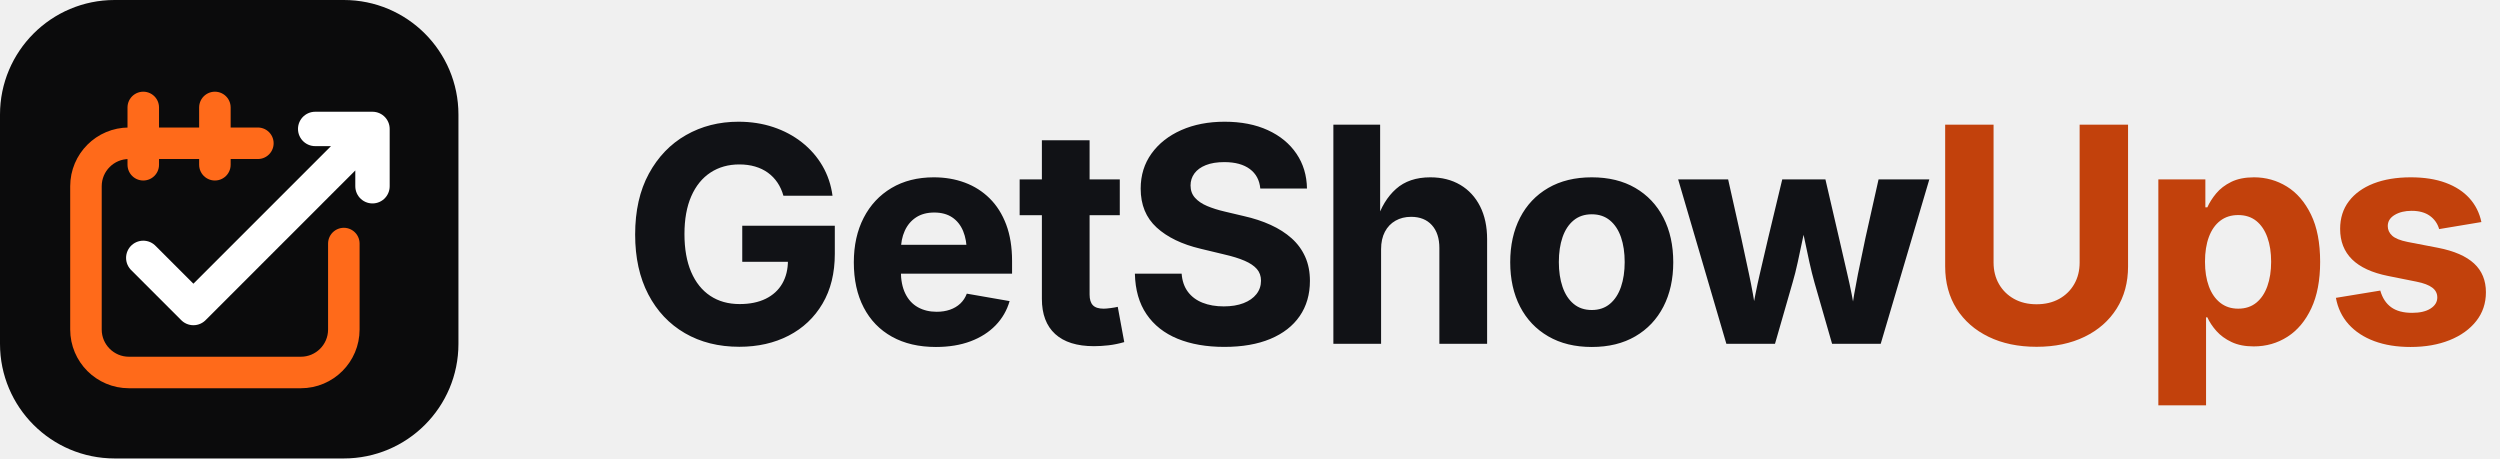
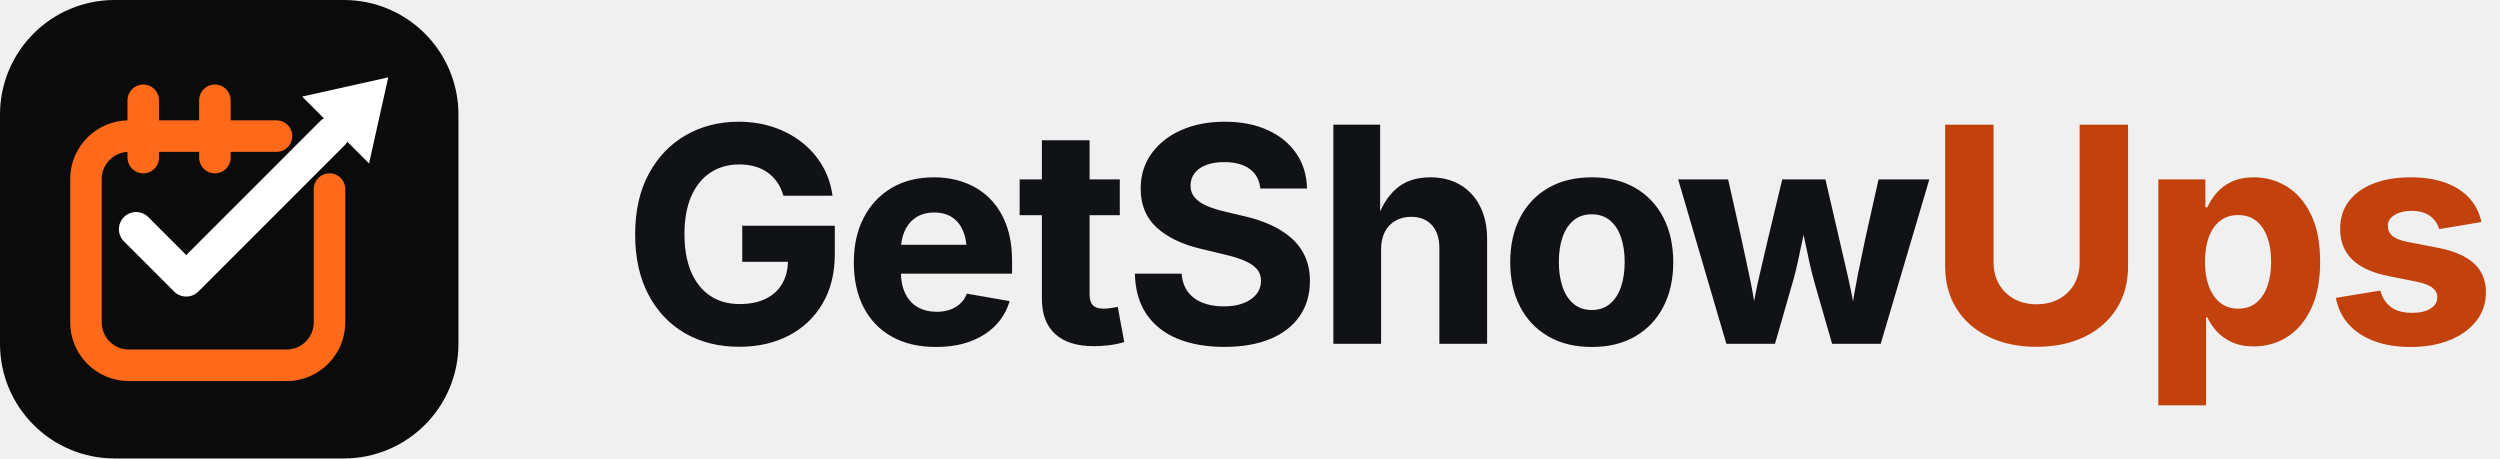
<svg xmlns="http://www.w3.org/2000/svg" viewBox="0 0 152.69 28" width="152.69" height="28">
  <g transform="scale(0.875)">
    <rect width="32" height="32" rx="8" fill="#0B0B0C" />
-     <path d="M18 10H9a3 3 0 0 0-3 3v10a3 3 0 0 0 3 3h12a3 3 0 0 0 3-3v-6" fill="none" stroke="#FF6A1A" stroke-width="2.2" stroke-linecap="round" stroke-linejoin="round" />
-     <path d="M10 7.5v4M15 7.5v4" fill="none" stroke="#FF6A1A" stroke-width="2.2" stroke-linecap="round" />
-     <path d="M10 18l3.5 3.5L26 9M22 9h4v4" fill="none" stroke="#FFFFFF" stroke-width="2.4" stroke-linecap="round" stroke-linejoin="round" />
+     <path d="M19.3 9.5H9a3 3 0 0 0-3 3v10a3 3 0 0 0 3 3h11a3 3 0 0 0 3-3V13.2" fill="none" stroke="#FF6A1A" stroke-width="2.2" stroke-linecap="round" stroke-linejoin="round" />
+     <path d="M10 7v4M15 7v4" fill="none" stroke="#FF6A1A" stroke-width="2.2" stroke-linecap="round" />
+     <path d="M9.5 16L13 19.5L23.21 9.29" fill="none" stroke="#FFFFFF" stroke-width="2.4" stroke-linecap="round" stroke-linejoin="round" />
+     <path d="M27.1 5.4L21.09 6.74L25.76 11.41Z" fill="#FFFFFF" />
  </g>
  <path fill="#111216" d="M45.153 21.18Q43.26 21.18 41.828 20.347Q40.395 19.514 39.594 17.977Q38.792 16.439 38.792 14.327Q38.792 12.145 39.632 10.605Q40.471 9.064 41.9 8.249Q43.329 7.434 45.103 7.434Q46.245 7.434 47.231 7.763Q48.216 8.092 48.984 8.699Q49.753 9.306 50.234 10.134Q50.714 10.961 50.847 11.955H47.848Q47.723 11.507 47.484 11.152Q47.245 10.798 46.902 10.549Q46.559 10.301 46.12 10.172Q45.682 10.043 45.153 10.043Q44.152 10.043 43.395 10.538Q42.638 11.034 42.221 11.984Q41.804 12.935 41.804 14.292Q41.804 15.655 42.213 16.61Q42.623 17.565 43.378 18.068Q44.132 18.571 45.176 18.571Q46.11 18.571 46.771 18.245Q47.432 17.919 47.778 17.32Q48.124 16.721 48.124 15.909L48.713 15.99H45.334V13.786H50.987V15.502Q50.987 17.275 50.236 18.546Q49.486 19.818 48.169 20.499Q46.851 21.18 45.153 21.18Z M57.16 21.192Q55.605 21.192 54.479 20.566Q53.353 19.939 52.751 18.78Q52.148 17.621 52.148 16.024Q52.148 14.472 52.749 13.304Q53.35 12.136 54.448 11.483Q55.547 10.83 57.035 10.83Q58.057 10.83 58.927 11.153Q59.798 11.477 60.446 12.118Q61.094 12.759 61.454 13.714Q61.813 14.67 61.813 15.94V16.713H53.256V14.95H60.411L59.048 15.395Q59.048 14.652 58.823 14.111Q58.598 13.571 58.156 13.275Q57.715 12.98 57.058 12.98Q56.402 12.98 55.948 13.278Q55.494 13.577 55.258 14.099Q55.021 14.62 55.021 15.303V16.555Q55.021 17.377 55.294 17.933Q55.566 18.488 56.061 18.765Q56.556 19.042 57.209 19.042Q57.656 19.042 58.022 18.915Q58.387 18.788 58.65 18.542Q58.913 18.295 59.049 17.935L61.663 18.39Q61.418 19.238 60.809 19.868Q60.199 20.499 59.278 20.845Q58.356 21.192 57.16 21.192Z M68.392 10.955V13.145H62.276V10.955ZM63.634 8.566H66.548V17.992Q66.548 18.432 66.749 18.642Q66.95 18.853 67.407 18.853Q67.565 18.853 67.85 18.814Q68.135 18.775 68.268 18.74L68.665 20.894Q68.174 21.036 67.706 21.09Q67.238 21.143 66.813 21.143Q65.259 21.143 64.446 20.401Q63.634 19.658 63.634 18.252Z M74.776 21.187Q73.137 21.187 71.921 20.688Q70.704 20.188 70.026 19.193Q69.348 18.199 69.314 16.714H72.17Q72.219 17.375 72.551 17.821Q72.883 18.266 73.448 18.49Q74.012 18.713 74.741 18.713Q75.439 18.713 75.949 18.516Q76.459 18.319 76.738 17.964Q77.017 17.609 77.017 17.144Q77.017 16.719 76.764 16.429Q76.511 16.139 76.014 15.925Q75.518 15.711 74.781 15.542L73.339 15.195Q71.623 14.79 70.646 13.898Q69.668 13.007 69.668 11.519Q69.668 10.294 70.332 9.375Q70.995 8.456 72.151 7.945Q73.307 7.434 74.794 7.434Q76.313 7.434 77.436 7.95Q78.56 8.467 79.183 9.388Q79.807 10.309 79.825 11.517H76.974Q76.904 10.748 76.335 10.324Q75.766 9.901 74.775 9.901Q74.111 9.901 73.65 10.084Q73.188 10.268 72.951 10.591Q72.714 10.915 72.714 11.327Q72.714 11.777 72.987 12.081Q73.259 12.385 73.728 12.583Q74.197 12.78 74.775 12.915L75.956 13.195Q76.863 13.397 77.608 13.737Q78.353 14.076 78.891 14.558Q79.428 15.04 79.716 15.685Q80.005 16.33 80.005 17.154Q80.005 18.396 79.382 19.303Q78.759 20.209 77.59 20.698Q76.421 21.187 74.776 21.187Z M84.351 15.226V21H81.437V7.613H84.293V13.478H84.084Q84.466 12.249 85.263 11.539Q86.059 10.83 87.358 10.83Q88.408 10.83 89.188 11.291Q89.968 11.753 90.398 12.602Q90.827 13.45 90.827 14.609V21H87.911V15.147Q87.911 14.257 87.453 13.75Q86.995 13.243 86.184 13.243Q85.646 13.243 85.232 13.479Q84.817 13.714 84.584 14.155Q84.351 14.597 84.351 15.226Z M97.22 21.192Q95.679 21.192 94.56 20.542Q93.44 19.893 92.839 18.728Q92.238 17.563 92.238 16.017Q92.238 14.463 92.839 13.296Q93.44 12.129 94.56 11.479Q95.679 10.83 97.22 10.83Q98.764 10.83 99.879 11.479Q100.994 12.129 101.595 13.296Q102.196 14.463 102.196 16.017Q102.196 17.563 101.595 18.728Q100.994 19.893 99.879 20.542Q98.764 21.192 97.22 21.192ZM97.22 18.934Q97.879 18.934 98.327 18.559Q98.776 18.184 99.003 17.522Q99.229 16.86 99.229 16.006Q99.229 15.143 99.003 14.486Q98.776 13.83 98.327 13.459Q97.879 13.088 97.22 13.088Q96.558 13.088 96.11 13.459Q95.661 13.83 95.434 14.485Q95.208 15.139 95.208 16.006Q95.208 16.86 95.434 17.522Q95.661 18.184 96.11 18.559Q96.558 18.934 97.22 18.934Z M105.44 21 102.494 10.955H105.547L106.349 14.534Q106.565 15.549 106.82 16.729Q107.076 17.91 107.284 19.324H106.971Q107.199 17.932 107.478 16.747Q107.756 15.562 107.994 14.534L108.853 10.955H111.489L112.319 14.534Q112.547 15.559 112.827 16.739Q113.107 17.919 113.335 19.324H113.03Q113.236 17.926 113.475 16.745Q113.714 15.565 113.934 14.534L114.735 10.955H117.836L114.866 21H111.897L110.822 17.26Q110.665 16.708 110.509 16.004Q110.352 15.3 110.204 14.571Q110.057 13.843 109.903 13.237H110.403Q110.258 13.84 110.106 14.57Q109.954 15.3 109.8 16.007Q109.647 16.714 109.484 17.26L108.409 21Z" />
  <path fill="#C2410C" d="M124.385 21.181Q122.71 21.181 121.453 20.569Q120.196 19.958 119.499 18.854Q118.803 17.749 118.803 16.276V7.613H121.759V16.03Q121.759 16.775 122.09 17.35Q122.42 17.925 123.009 18.254Q123.598 18.583 124.385 18.583Q125.177 18.583 125.768 18.254Q126.358 17.925 126.687 17.35Q127.016 16.775 127.016 16.03V7.613H129.973V16.276Q129.973 17.749 129.273 18.854Q128.574 19.958 127.317 20.569Q126.06 21.181 124.385 21.181Z M131.823 24.755V10.955H134.695V12.663H134.816Q135.004 12.236 135.356 11.812Q135.708 11.389 136.275 11.109Q136.841 10.83 137.668 10.83Q138.757 10.83 139.673 11.394Q140.589 11.959 141.147 13.105Q141.705 14.251 141.705 15.993Q141.705 17.68 141.166 18.83Q140.627 19.981 139.708 20.569Q138.789 21.157 137.648 21.157Q136.859 21.157 136.296 20.891Q135.732 20.624 135.371 20.218Q135.01 19.812 134.816 19.381H134.737V24.755ZM136.699 18.852Q137.356 18.852 137.803 18.491Q138.249 18.129 138.481 17.481Q138.712 16.833 138.712 15.987Q138.712 15.137 138.482 14.496Q138.252 13.854 137.806 13.494Q137.359 13.135 136.699 13.135Q136.054 13.135 135.6 13.485Q135.146 13.835 134.909 14.474Q134.672 15.112 134.672 15.987Q134.672 16.85 134.911 17.493Q135.15 18.136 135.605 18.494Q136.06 18.852 136.699 18.852Z M147.226 21.192Q145.977 21.192 145.015 20.836Q144.053 20.479 143.447 19.808Q142.841 19.136 142.668 18.191L145.378 17.747Q145.57 18.422 146.042 18.764Q146.514 19.107 147.325 19.107Q148.037 19.107 148.448 18.845Q148.86 18.582 148.86 18.167Q148.86 17.798 148.551 17.566Q148.243 17.333 147.596 17.204L145.855 16.855Q144.385 16.561 143.655 15.842Q142.926 15.122 142.926 13.981Q142.926 12.995 143.461 12.291Q143.996 11.587 144.964 11.208Q145.933 10.83 147.242 10.83Q148.467 10.83 149.369 11.163Q150.27 11.496 150.823 12.107Q151.376 12.718 151.554 13.562L148.974 13.992Q148.826 13.482 148.401 13.179Q147.976 12.876 147.291 12.876Q146.673 12.876 146.254 13.129Q145.835 13.381 145.835 13.806Q145.835 14.147 146.102 14.393Q146.369 14.64 147.045 14.776L148.908 15.135Q150.384 15.424 151.107 16.093Q151.83 16.763 151.83 17.849Q151.83 18.858 151.238 19.609Q150.646 20.361 149.609 20.777Q148.572 21.192 147.226 21.192Z" />
</svg>
